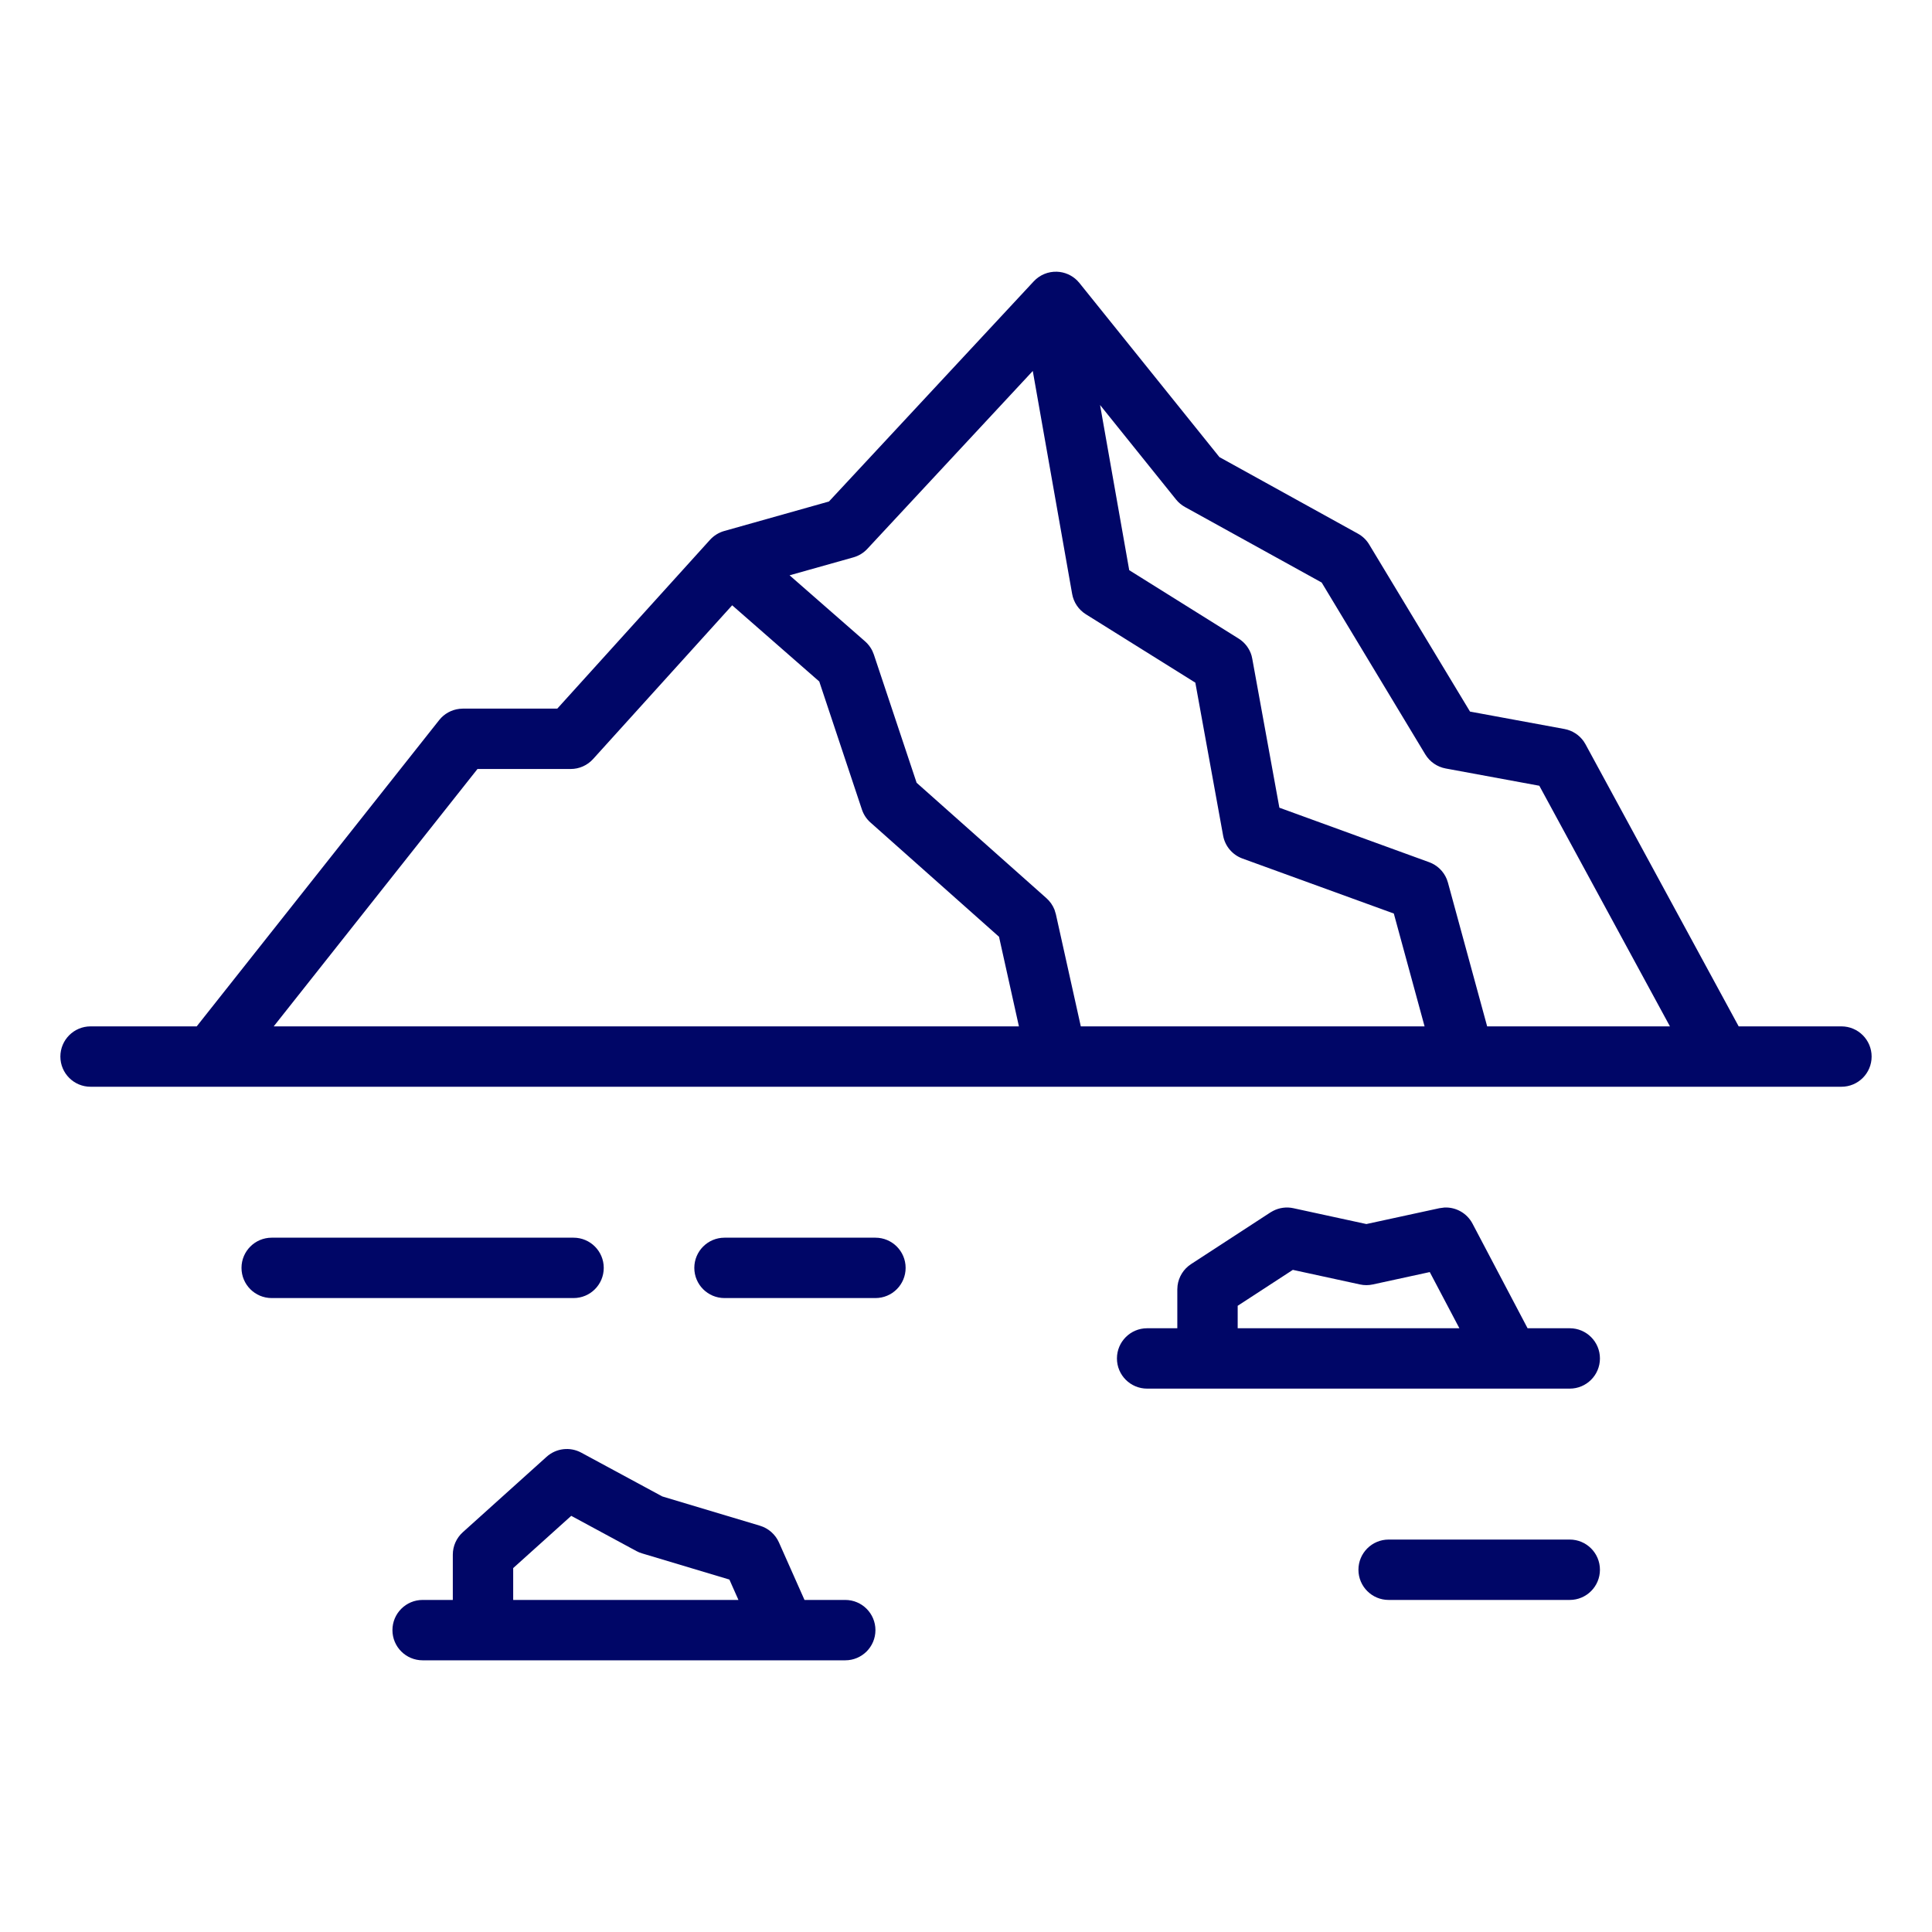
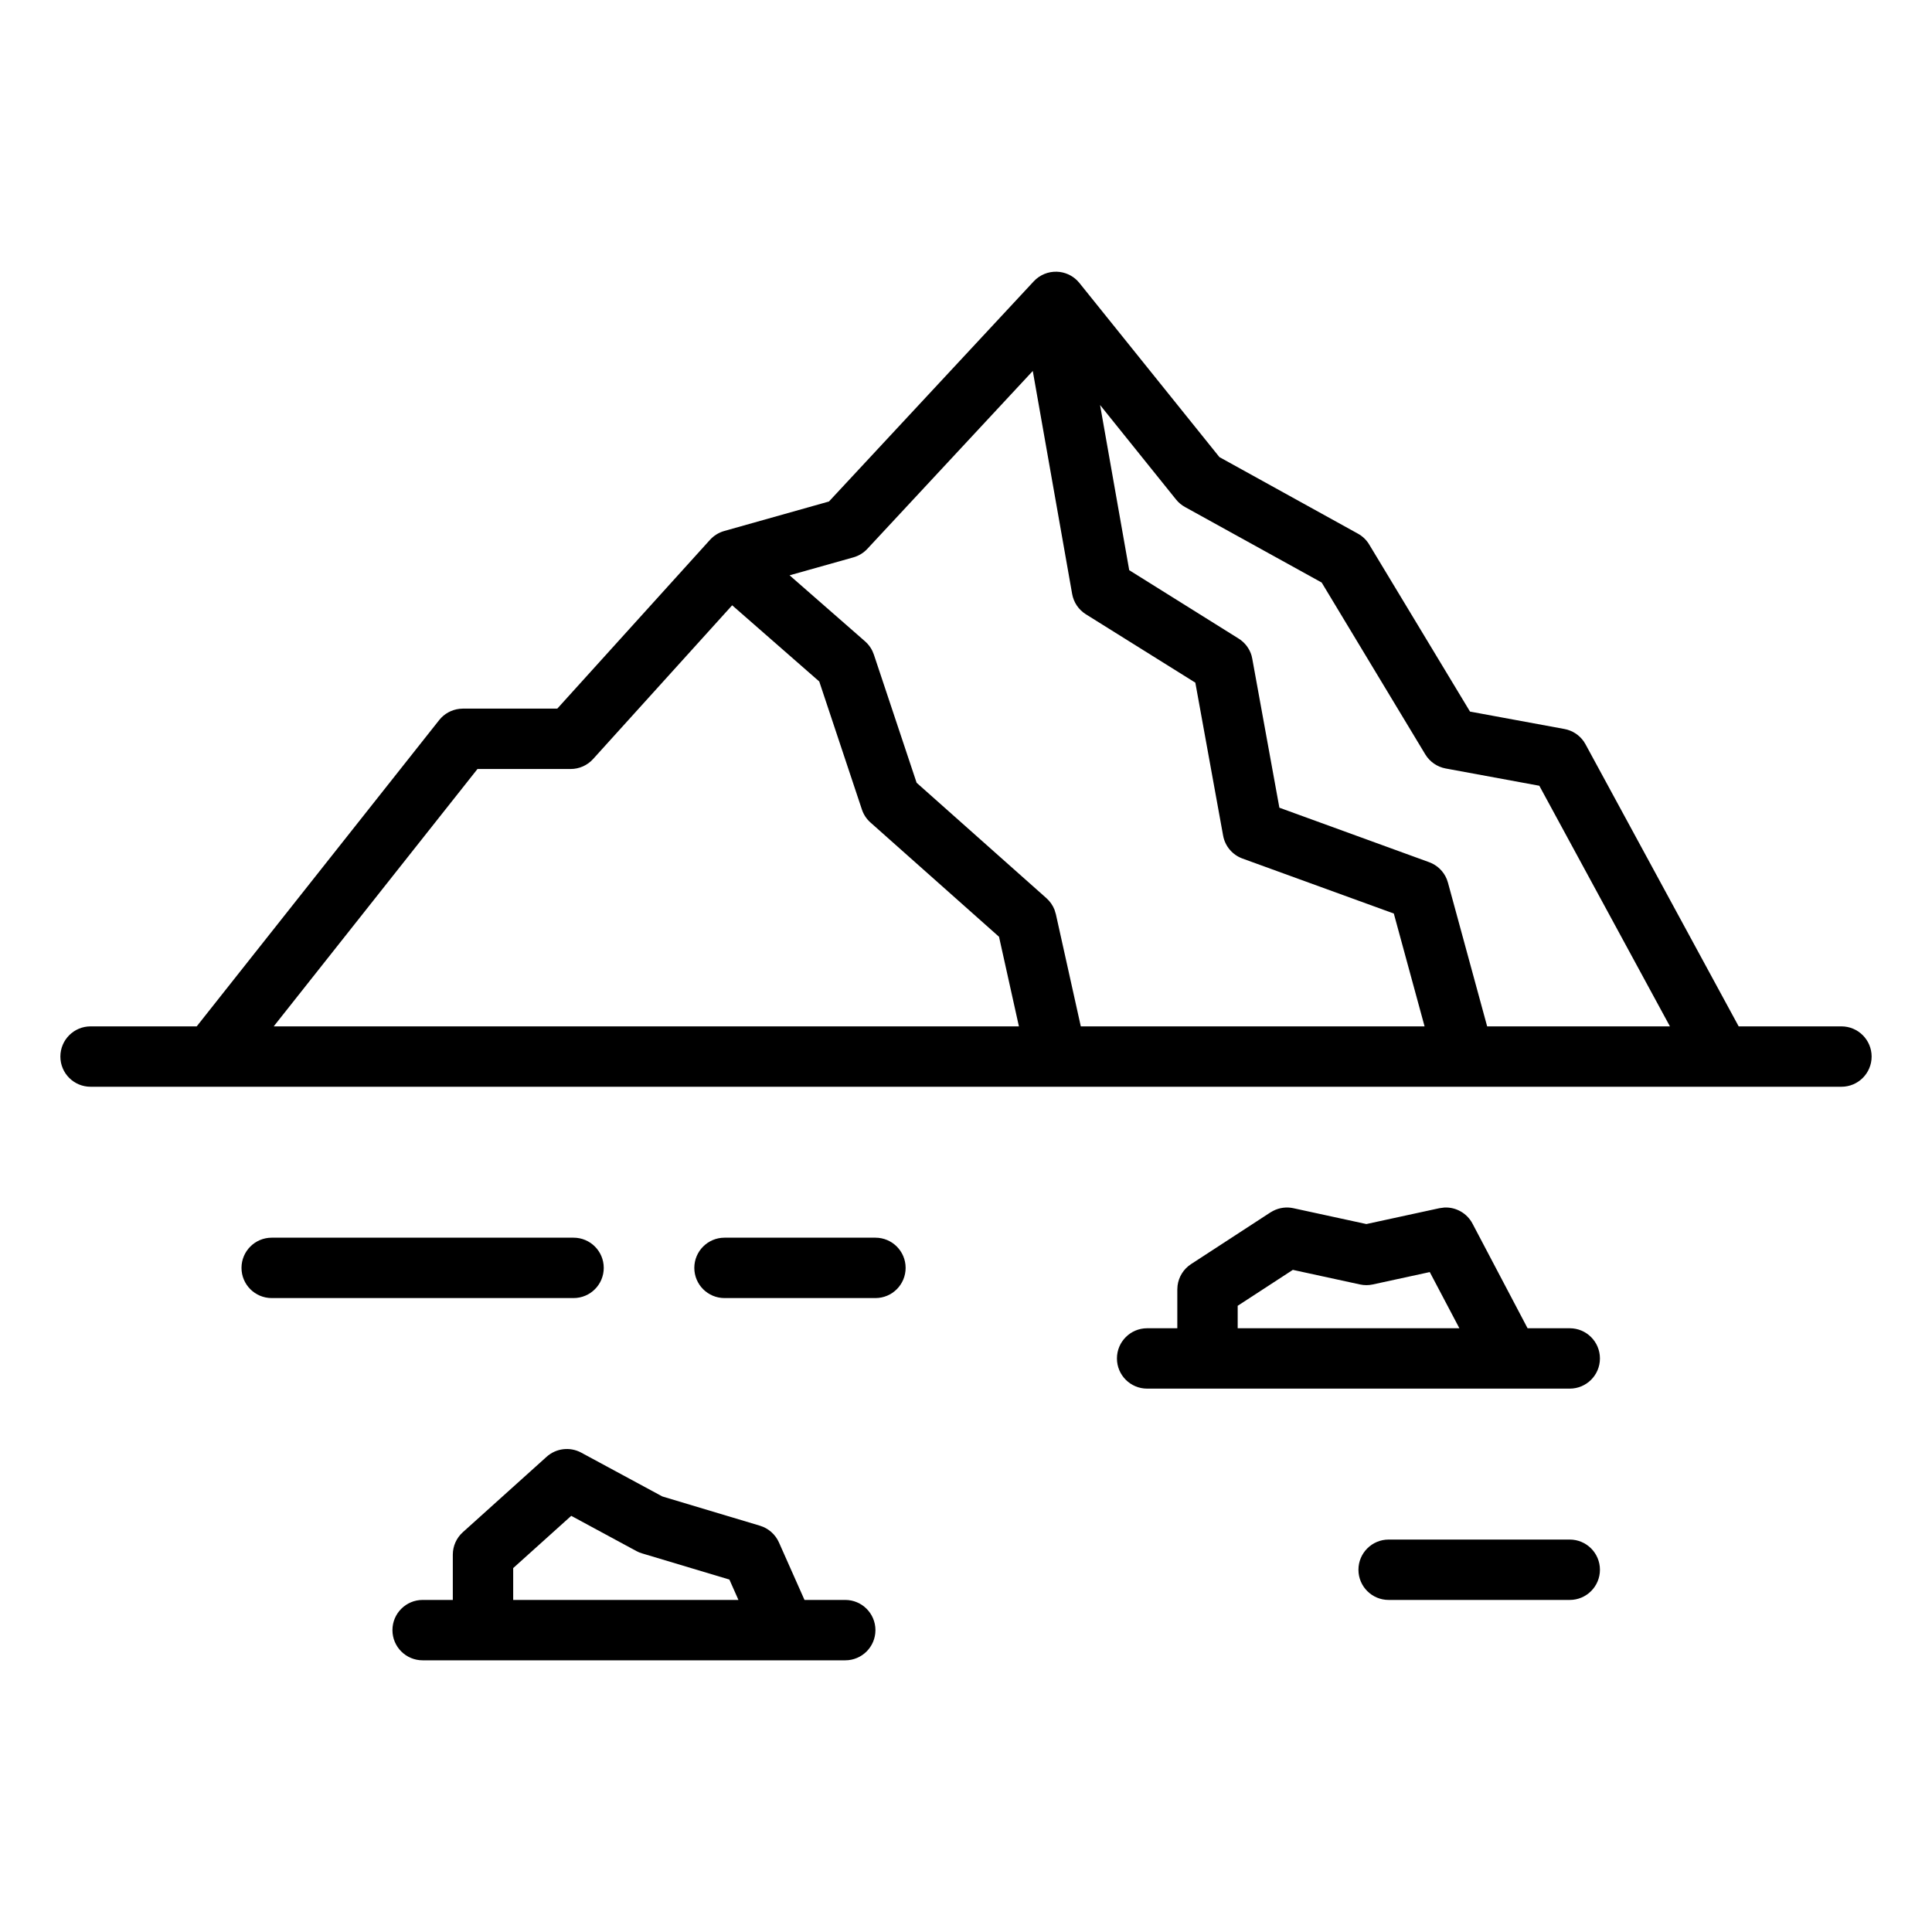
<svg xmlns="http://www.w3.org/2000/svg" width="64" height="64" viewBox="0 0 64 64" fill="none">
-   <path fill-rule="evenodd" clip-rule="evenodd" d="M18.108 48.257C18.423 47.974 18.881 47.92 19.253 48.12L21.939 49.571L25.176 50.542C25.455 50.626 25.684 50.828 25.803 51.094L26.65 53H28C28.552 53 29 53.448 29 54C29 54.553 28.552 55 28 55H14C13.448 55 13 54.553 13 54C13 53.448 13.448 53 14 53H15V51.5C15 51.217 15.12 50.947 15.331 50.757L18.108 48.257ZM17 51.945V53H24.462L24.162 52.325L21.269 51.458C21.203 51.439 21.14 51.413 21.08 51.38L18.923 50.214L17 51.945Z" fill="#000667" />
-   <path d="M52 51C52.552 51 53 51.448 53 52C53 52.553 52.552 53 52 53H46C45.448 53 45 52.553 45 52C45 51.448 45.448 51 46 51H52Z" fill="#000667" />
-   <path fill-rule="evenodd" clip-rule="evenodd" d="M42.172 40.113C42.378 40.006 42.615 39.973 42.844 40.023L45.263 40.548L47.683 40.023L47.847 40.001C48.23 39.983 48.596 40.187 48.779 40.535L50.603 44H52C52.552 44 53 44.448 53 45C53 45.553 52.552 46 52 46H38C37.448 46 37 45.553 37 45C37 44.448 37.448 44 38 44H39V42.714L39.008 42.589C39.044 42.3 39.206 42.038 39.454 41.876L42.086 40.162L42.172 40.113ZM41 43.256V44H48.344L47.363 42.139L45.476 42.549C45.336 42.58 45.191 42.58 45.051 42.549L42.827 42.066L41 43.256Z" fill="#000667" />
-   <path d="M19 41C19.552 41 20 41.448 20 42C20 42.553 19.552 43 19 43H9C8.448 43 8 42.553 8 42C8 41.448 8.448 41 9 41H19Z" fill="#000667" />
-   <path d="M29 41C29.552 41 30 41.448 30 42C30 42.553 29.552 43 29 43H24C23.448 43 23 42.553 23 42C23 41.448 23.448 41 24 41H29Z" fill="#000667" />
-   <path fill-rule="evenodd" clip-rule="evenodd" d="M35.012 9.001C35.266 9.01 35.506 9.115 35.684 9.293L35.756 9.373L40.395 15.142L44.983 17.678C45.137 17.763 45.266 17.886 45.356 18.037L48.696 23.572L51.824 24.149C52.084 24.197 52.313 24.345 52.463 24.559L52.522 24.655L57.596 34H61C61.552 34 62 34.448 62 35C62 35.553 61.552 36 61 36H3C2.448 36 2 35.553 2 35C2 34.448 2.448 34 3 34H6.516L14.549 23.853C14.715 23.643 14.957 23.511 15.22 23.481L15.333 23.474H18.461L23.52 17.882C23.647 17.743 23.81 17.641 23.991 17.59L27.46 16.613L34.244 9.32C34.442 9.107 34.722 8.991 35.012 9.001ZM28.732 18.181C28.608 18.315 28.448 18.413 28.271 18.463L26.156 19.058L28.658 21.247C28.758 21.335 28.84 21.442 28.898 21.561L28.948 21.684L30.364 25.93L34.664 29.753C34.782 29.858 34.873 29.988 34.931 30.133L34.977 30.284L35.803 34H47.191L46.172 30.262L41.158 28.44C40.824 28.318 40.58 28.029 40.517 27.679L39.597 22.614L35.97 20.348C35.73 20.198 35.565 19.953 35.516 19.674L34.212 12.289L28.732 18.181ZM37.407 18.888L41.03 21.153C41.239 21.283 41.392 21.485 41.46 21.719L41.483 21.822L42.381 26.756L47.342 28.561C47.609 28.658 47.82 28.863 47.926 29.122L47.965 29.238L49.264 34H55.319L50.992 26.029L47.891 25.457C47.609 25.405 47.363 25.235 47.215 24.991L43.782 19.297L39.255 16.796C39.141 16.733 39.04 16.649 38.959 16.548L36.441 13.416L37.407 18.888ZM19.646 25.145C19.457 25.354 19.187 25.474 18.904 25.474H15.817L9.067 34H33.753L33.094 31.032L28.836 27.247C28.705 27.131 28.607 26.983 28.552 26.817L27.139 22.575L24.254 20.051L19.646 25.145Z" fill="#000667" />
+   <path fill-rule="evenodd" clip-rule="evenodd" d="M18.108 48.257C18.423 47.974 18.881 47.92 19.253 48.12L21.939 49.571L25.176 50.542C25.455 50.626 25.684 50.828 25.803 51.094L26.65 53H28C28.552 53 29 53.448 29 54C29 54.553 28.552 55 28 55H14C13.448 55 13 54.553 13 54C13 53.448 13.448 53 14 53H15V51.5C15 51.217 15.12 50.947 15.331 50.757L18.108 48.257ZM17 51.945V53H24.462L24.162 52.325L21.269 51.458C21.203 51.439 21.14 51.413 21.08 51.38L18.923 50.214L17 51.945Z" fill="currentColor" />
+   <path d="M52 51C52.552 51 53 51.448 53 52C53 52.553 52.552 53 52 53H46C45.448 53 45 52.553 45 52C45 51.448 45.448 51 46 51H52Z" fill="currentColor" />
+   <path fill-rule="evenodd" clip-rule="evenodd" d="M42.172 40.113C42.378 40.006 42.615 39.973 42.844 40.023L45.263 40.548L47.683 40.023L47.847 40.001C48.23 39.983 48.596 40.187 48.779 40.535L50.603 44H52C52.552 44 53 44.448 53 45C53 45.553 52.552 46 52 46H38C37.448 46 37 45.553 37 45C37 44.448 37.448 44 38 44H39V42.714L39.008 42.589C39.044 42.3 39.206 42.038 39.454 41.876L42.086 40.162L42.172 40.113ZM41 43.256V44H48.344L47.363 42.139L45.476 42.549C45.336 42.58 45.191 42.58 45.051 42.549L42.827 42.066L41 43.256Z" fill="currentColor" />
+   <path d="M19 41C19.552 41 20 41.448 20 42C20 42.553 19.552 43 19 43H9C8.448 43 8 42.553 8 42C8 41.448 8.448 41 9 41H19Z" fill="currentColor" />
+   <path d="M29 41C29.552 41 30 41.448 30 42C30 42.553 29.552 43 29 43H24C23.448 43 23 42.553 23 42C23 41.448 23.448 41 24 41H29Z" fill="currentColor" />
+   <path fill-rule="evenodd" clip-rule="evenodd" d="M35.012 9.001C35.266 9.01 35.506 9.115 35.684 9.293L35.756 9.373L40.395 15.142L44.983 17.678C45.137 17.763 45.266 17.886 45.356 18.037L48.696 23.572L51.824 24.149C52.084 24.197 52.313 24.345 52.463 24.559L52.522 24.655L57.596 34H61C61.552 34 62 34.448 62 35C62 35.553 61.552 36 61 36H3C2.448 36 2 35.553 2 35C2 34.448 2.448 34 3 34H6.516L14.549 23.853C14.715 23.643 14.957 23.511 15.22 23.481L15.333 23.474H18.461L23.52 17.882C23.647 17.743 23.81 17.641 23.991 17.59L27.46 16.613L34.244 9.32C34.442 9.107 34.722 8.991 35.012 9.001ZM28.732 18.181C28.608 18.315 28.448 18.413 28.271 18.463L26.156 19.058L28.658 21.247C28.758 21.335 28.84 21.442 28.898 21.561L28.948 21.684L30.364 25.93L34.664 29.753C34.782 29.858 34.873 29.988 34.931 30.133L34.977 30.284L35.803 34H47.191L46.172 30.262L41.158 28.44C40.824 28.318 40.58 28.029 40.517 27.679L39.597 22.614L35.97 20.348C35.73 20.198 35.565 19.953 35.516 19.674L34.212 12.289L28.732 18.181ZM37.407 18.888L41.03 21.153C41.239 21.283 41.392 21.485 41.46 21.719L41.483 21.822L42.381 26.756L47.342 28.561C47.609 28.658 47.82 28.863 47.926 29.122L47.965 29.238L49.264 34H55.319L50.992 26.029L47.891 25.457C47.609 25.405 47.363 25.235 47.215 24.991L43.782 19.297L39.255 16.796C39.141 16.733 39.04 16.649 38.959 16.548L36.441 13.416L37.407 18.888ZM19.646 25.145C19.457 25.354 19.187 25.474 18.904 25.474H15.817L9.067 34H33.753L33.094 31.032L28.836 27.247C28.705 27.131 28.607 26.983 28.552 26.817L27.139 22.575L24.254 20.051L19.646 25.145Z" fill="currentColor" />
</svg>
